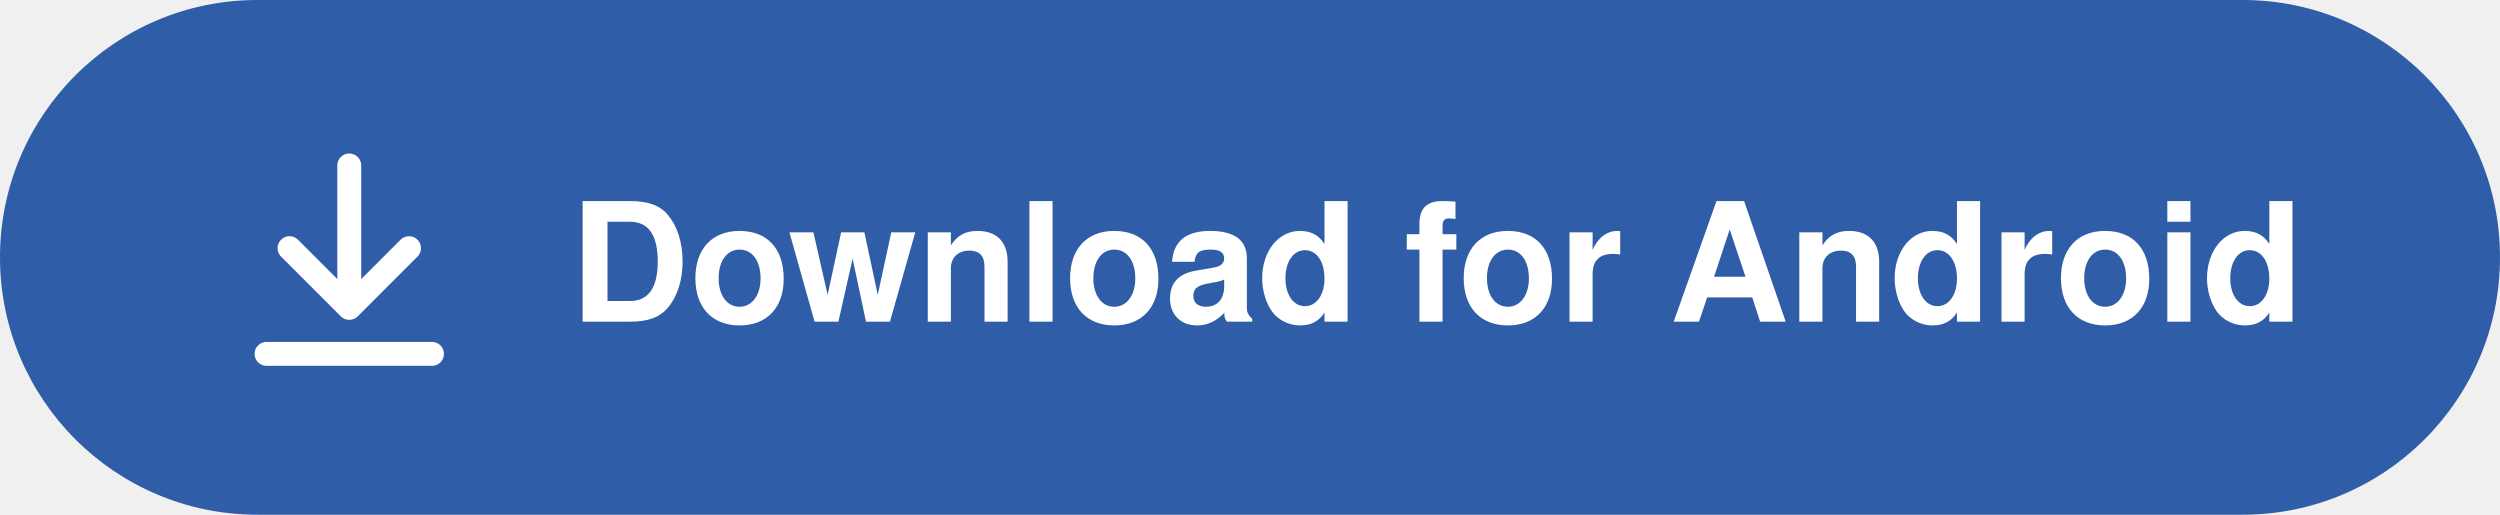
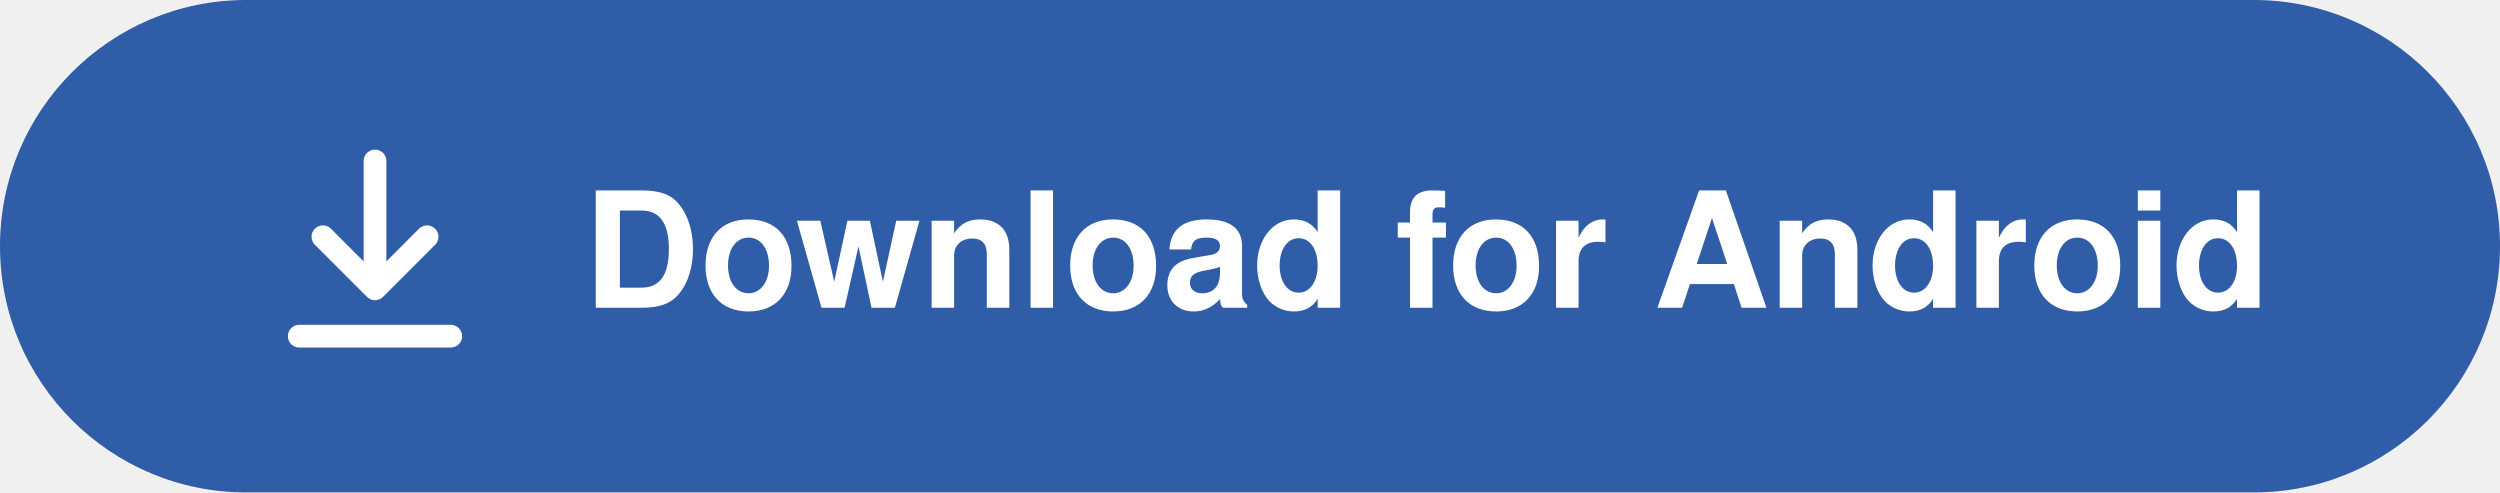
- <svg xmlns="http://www.w3.org/2000/svg" width="272" height="56" viewBox="0 0 272 56" role="img" aria-label="Download for Android">
-   <rect width="272" height="56" rx="28" fill="#2F5DA8" />
-   <g fill="none" stroke="#FFFFFF" stroke-width="2.6" stroke-linecap="round" stroke-linejoin="round">
-     <path d="M38 18v15" />
-     <path d="M31.5 27l6.5 6.5 6.5-6.5" />
-     <path d="M29 38.5h18" />
+ <svg xmlns="http://www.w3.org/2000/svg" width="264" height="52" viewBox="0 0 264 52" role="img" aria-label="Download for Android">
+   <rect width="264" height="52" rx="26" fill="#2F5DA8" />
+   <g transform="translate(29.6 16)" fill="none" stroke="#FFFFFF" stroke-width="2.4" stroke-linecap="round" stroke-linejoin="round">
+     <path d="M10 1v13" />
+     <path d="M4.5 9l5.5 5.5 5.5-5.5" />
+     <path d="M2 19.5h16" />
  </g>
-   <text x="62" y="35" fill="#FFFFFF" font-family="Segoe UI, -apple-system, Helvetica, Arial, sans-serif" font-size="18" font-weight="600">Download for Android</text>
+   <text x="61.6" y="32.5" fill="#FFFFFF" font-family="Segoe UI, -apple-system, Helvetica, Arial, sans-serif" font-size="17" font-weight="600">Download for Android</text>
</svg>
